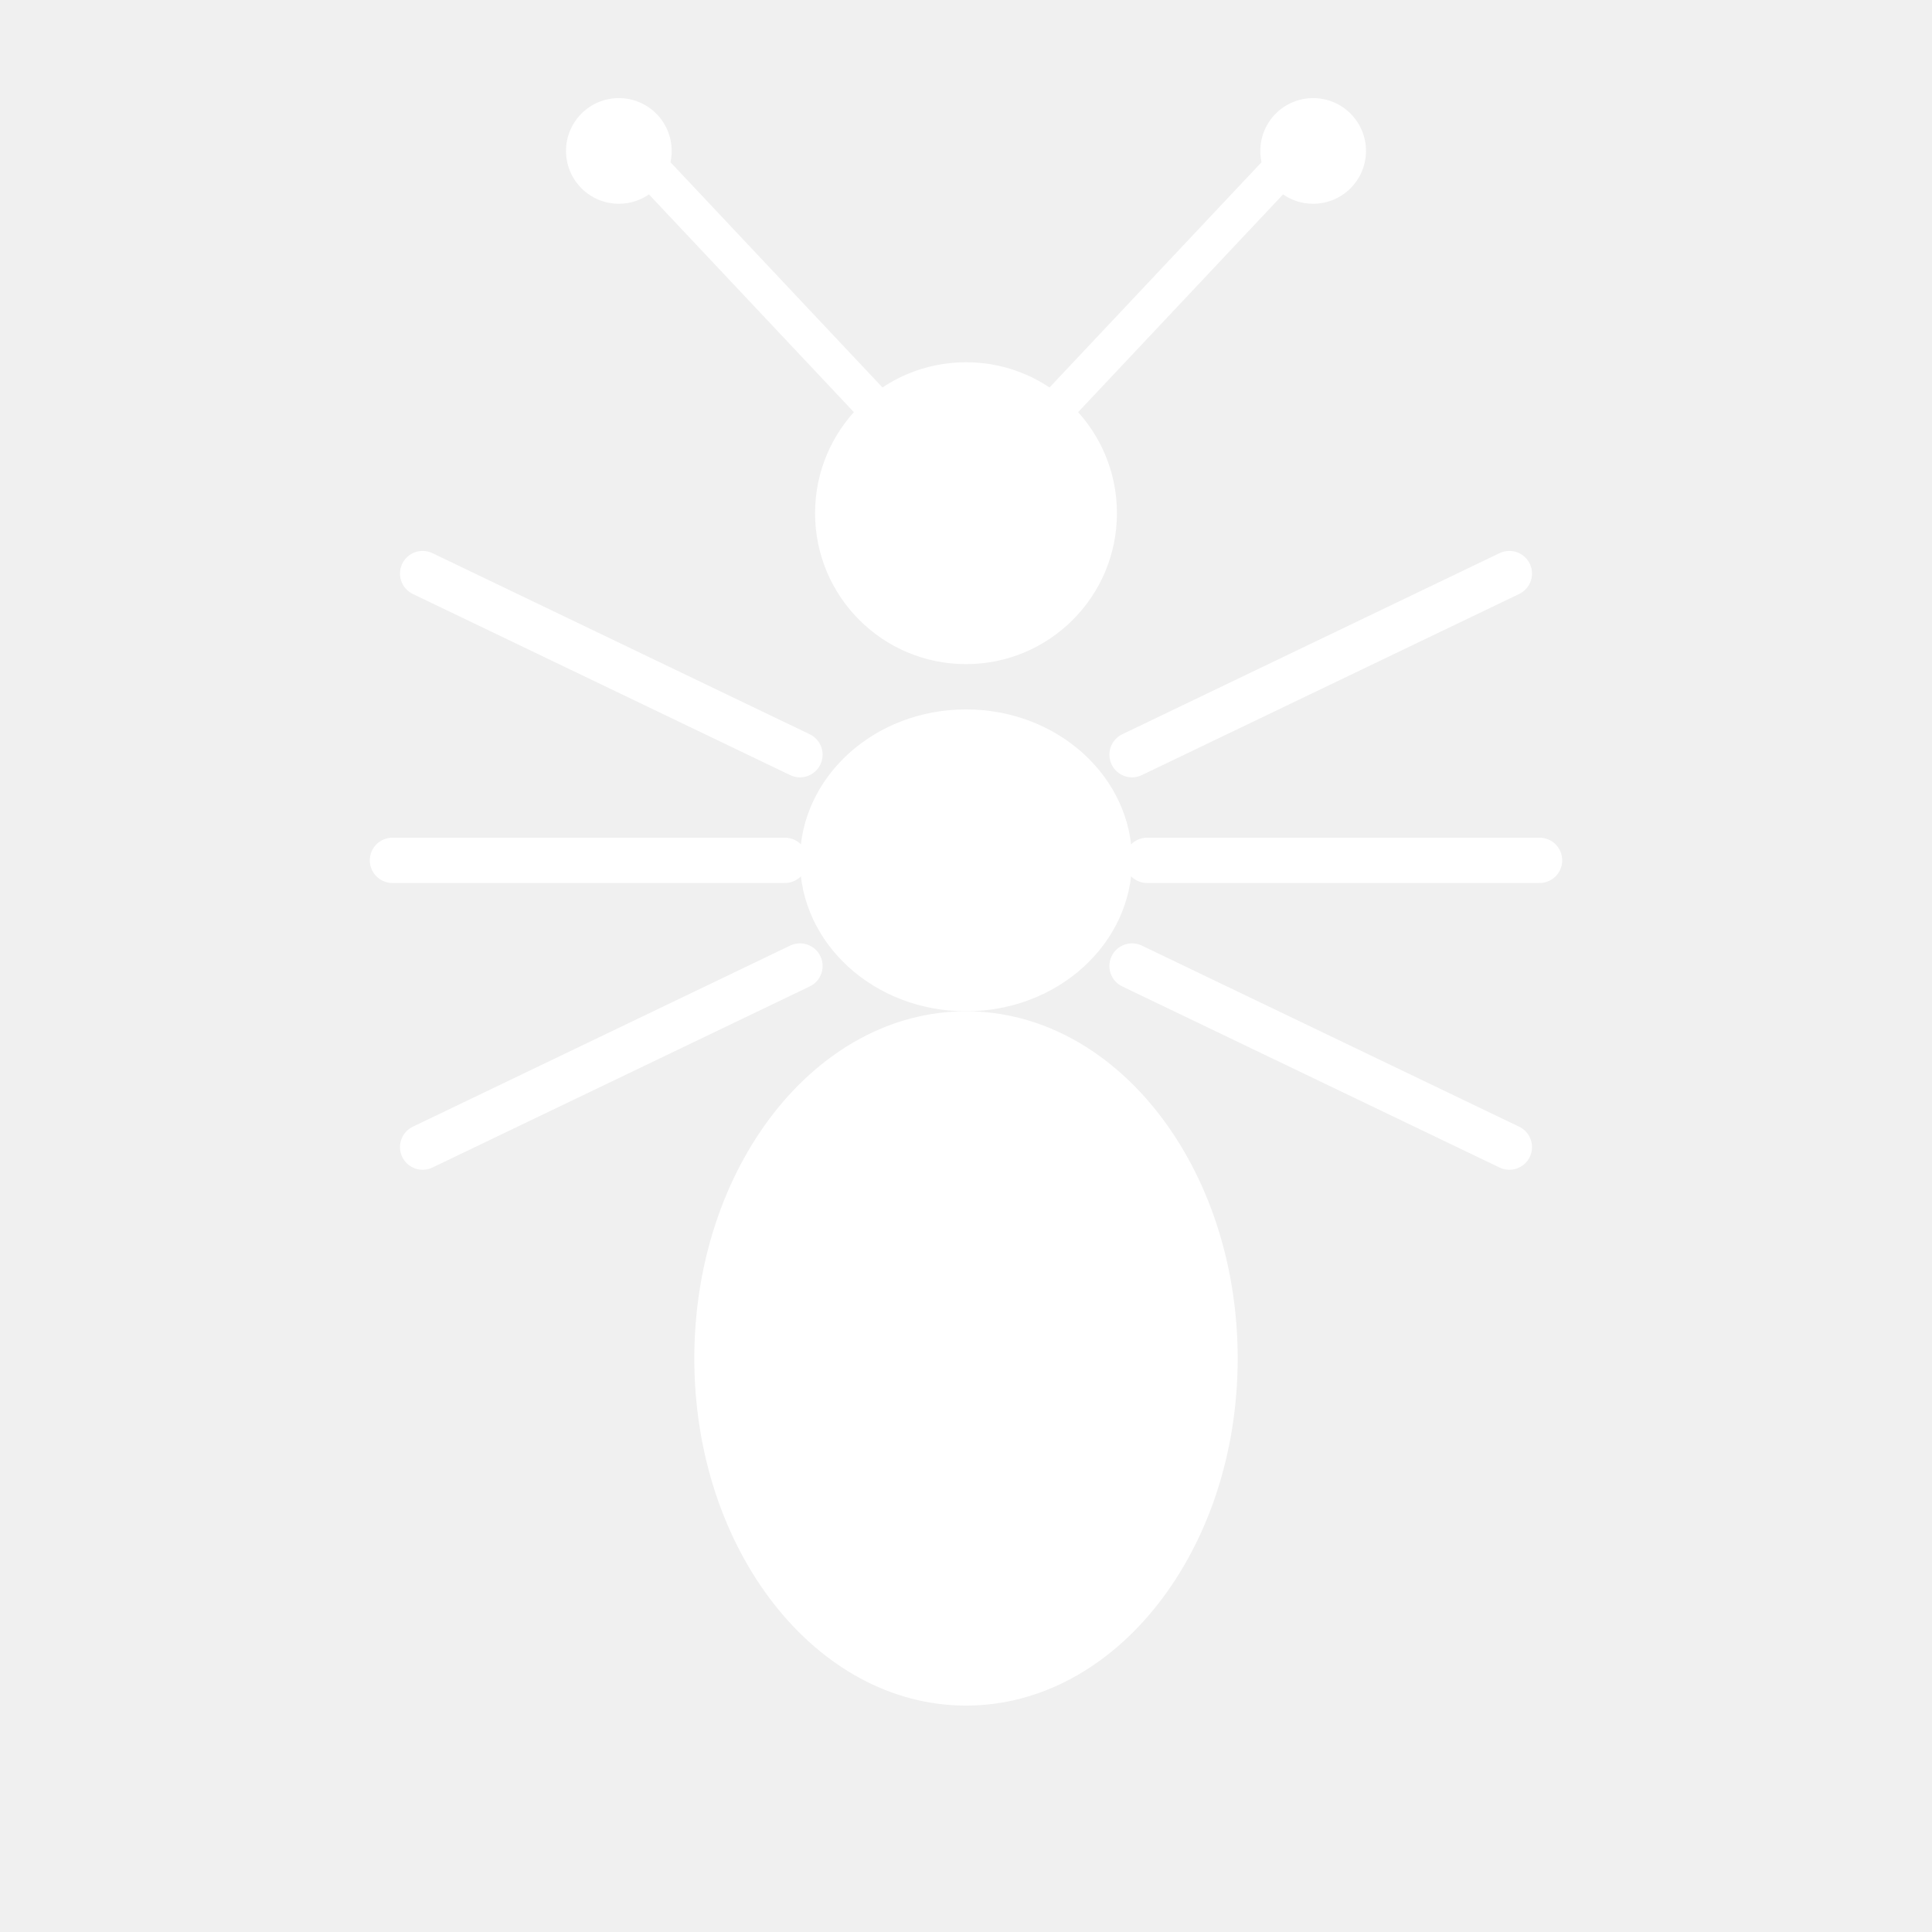
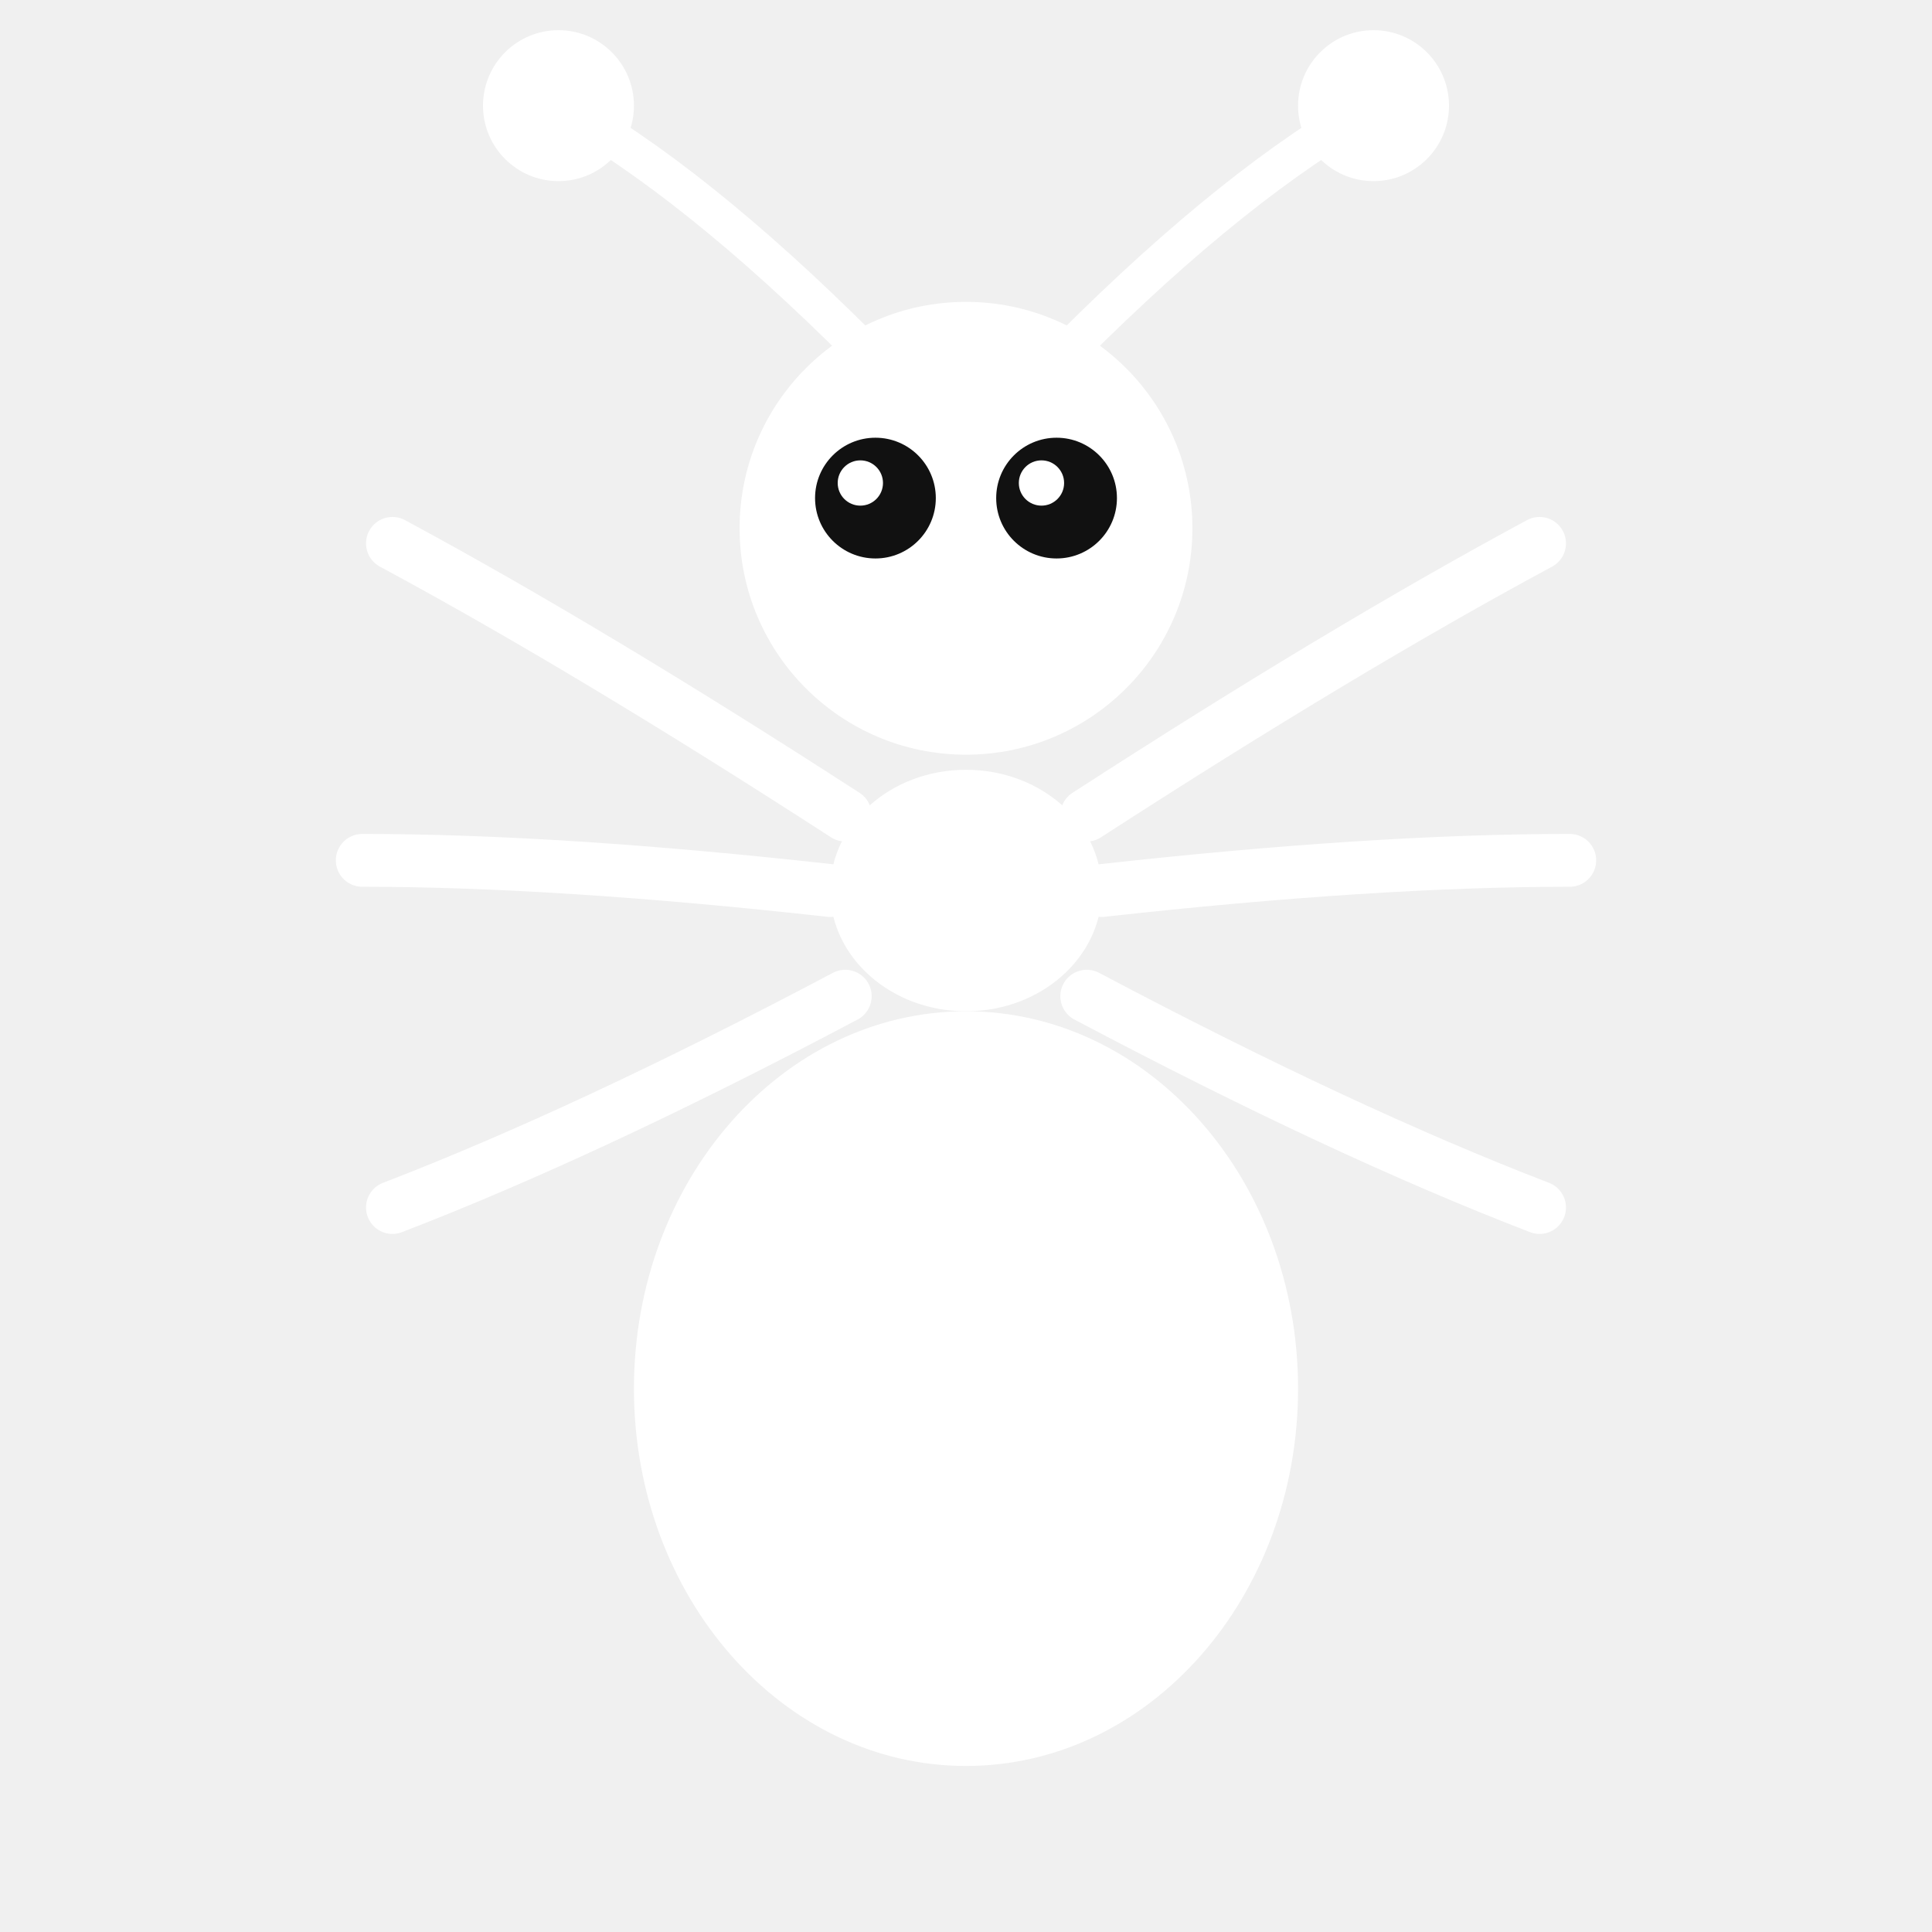
<svg xmlns="http://www.w3.org/2000/svg" width="128" height="128" viewBox="0 0 128 128">
-   <line x1="53" y1="50" x2="28" y2="38" stroke="white" stroke-width="3" stroke-linecap="round" />
-   <line x1="52" y1="57" x2="26" y2="57" stroke="white" stroke-width="3" stroke-linecap="round" />
-   <line x1="53" y1="64" x2="28" y2="76" stroke="white" stroke-width="3" stroke-linecap="round" />
-   <line x1="75" y1="50" x2="100" y2="38" stroke="white" stroke-width="3" stroke-linecap="round" />
-   <line x1="76" y1="57" x2="102" y2="57" stroke="white" stroke-width="3" stroke-linecap="round" />
-   <line x1="75" y1="64" x2="100" y2="76" stroke="white" stroke-width="3" stroke-linecap="round" />
-   <line x1="58" y1="27" x2="42" y2="10" stroke="white" stroke-width="2.5" stroke-linecap="round" />
-   <line x1="70" y1="27" x2="86" y2="10" stroke="white" stroke-width="2.5" stroke-linecap="round" />
-   <circle cx="41" cy="10" r="3.5" fill="white" />
-   <circle cx="87" cy="10" r="3.5" fill="white" />
-   <ellipse cx="64" cy="90" rx="18" ry="23" fill="white" />
-   <ellipse cx="64" cy="57" rx="11" ry="10" fill="white" />
-   <circle cx="64" cy="34" r="10" fill="white" />
+   <path d="M 56 54 Q 39 43 26 36" stroke="white" stroke-width="3.5" stroke-linecap="round" fill="none" />
+   <path d="M 55 59 Q 37 57 24 57" stroke="white" stroke-width="3.5" stroke-linecap="round" fill="none" />
+   <path d="M 56 66 Q 39 75 26 80" stroke="white" stroke-width="3.5" stroke-linecap="round" fill="none" />
+   <path d="M 72 54 Q 89 43 102 36" stroke="white" stroke-width="3.5" stroke-linecap="round" fill="none" />
+   <path d="M 73 59 Q 91 57 104 57" stroke="white" stroke-width="3.5" stroke-linecap="round" fill="none" />
+   <path d="M 72 66 Q 89 75 102 80" stroke="white" stroke-width="3.5" stroke-linecap="round" fill="none" />
+   <path d="M 57 23 Q 46 12 37 7" stroke="white" stroke-width="2.5" stroke-linecap="round" fill="none" />
+   <path d="M 71 23 Q 82 12 91 7" stroke="white" stroke-width="2.5" stroke-linecap="round" fill="none" />
+   <circle cx="37" cy="7" r="5" fill="white" />
+   <circle cx="91" cy="7" r="5" fill="white" />
+   <ellipse cx="64" cy="92" rx="22" ry="25" fill="white" />
+   <ellipse cx="64" cy="59" rx="9" ry="8" fill="white" />
+   <circle cx="64" cy="35" r="15" fill="white" />
+   <circle cx="58" cy="33" r="4" fill="#111111" />
+   <circle cx="70" cy="33" r="4" fill="#111111" />
+   <circle cx="57" cy="32" r="1.5" fill="white" />
+   <circle cx="69" cy="32" r="1.5" fill="white" />
</svg>
